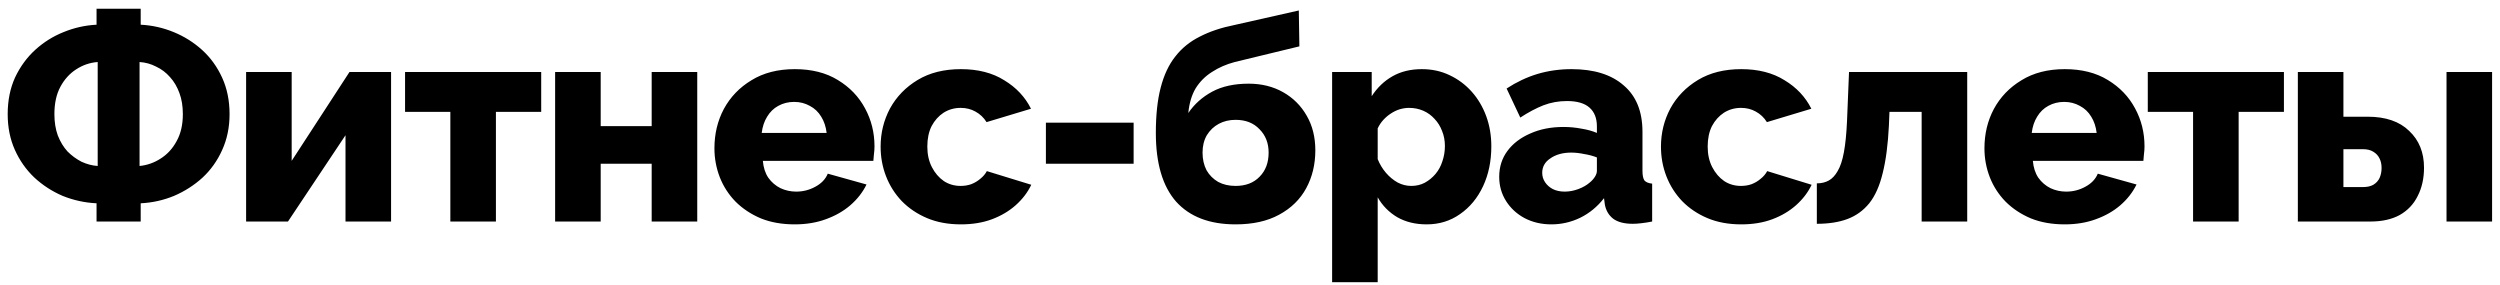
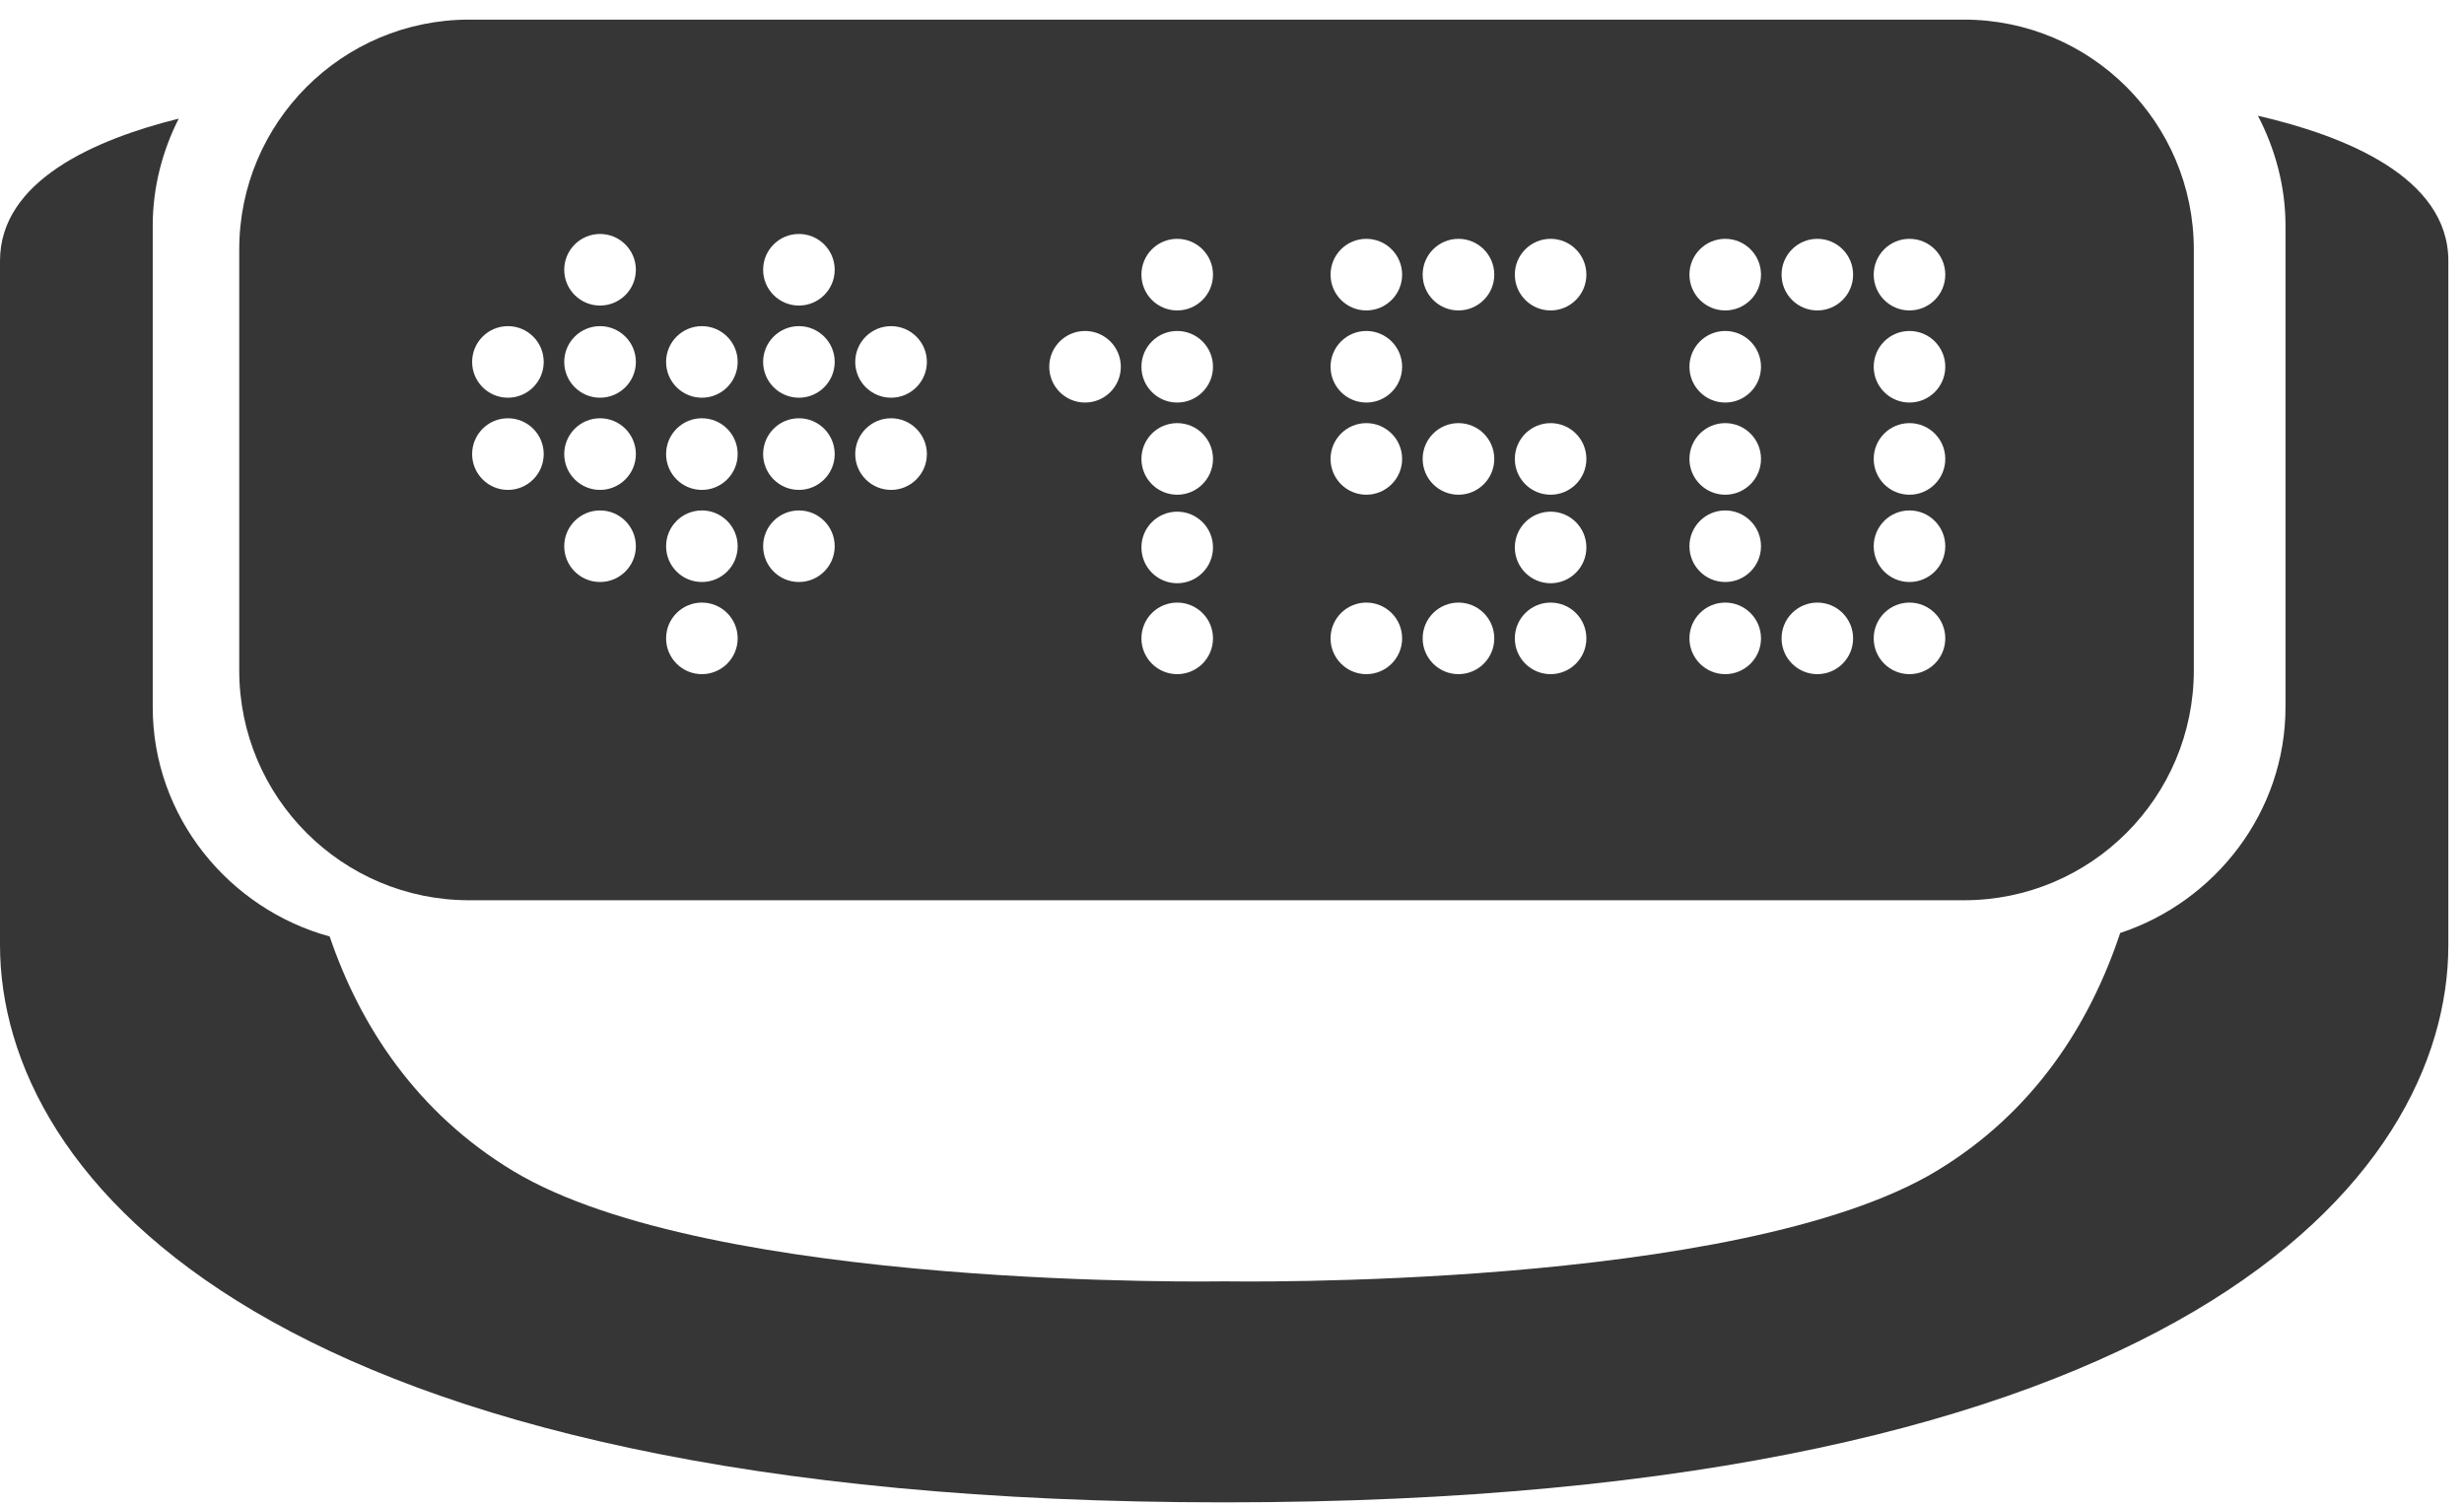
- <svg xmlns="http://www.w3.org/2000/svg" width="158" height="18" viewBox="0 0 158 18" fill="none">
-   <path d="M6.102 14V12.848C5.358 12.812 4.644 12.656 3.96 12.38C3.288 12.092 2.688 11.702 2.16 11.21C1.644 10.718 1.236 10.136 0.936 9.464C0.636 8.792 0.486 8.042 0.486 7.214C0.486 6.35 0.642 5.576 0.954 4.892C1.278 4.208 1.704 3.626 2.232 3.146C2.76 2.666 3.354 2.294 4.014 2.03C4.686 1.754 5.382 1.598 6.102 1.562V0.554H8.892V1.562C9.612 1.598 10.308 1.754 10.98 2.03C11.652 2.306 12.252 2.684 12.78 3.164C13.308 3.644 13.728 4.226 14.04 4.91C14.352 5.594 14.508 6.362 14.508 7.214C14.508 8.042 14.352 8.798 14.04 9.482C13.74 10.154 13.326 10.736 12.798 11.228C12.27 11.708 11.67 12.092 10.998 12.38C10.326 12.656 9.624 12.812 8.892 12.848V14H6.102ZM6.174 10.49V3.92C5.682 3.956 5.226 4.112 4.806 4.388C4.398 4.652 4.068 5.018 3.816 5.486C3.564 5.954 3.438 6.53 3.438 7.214C3.438 7.718 3.51 8.168 3.654 8.564C3.81 8.96 4.014 9.296 4.266 9.572C4.53 9.836 4.824 10.052 5.148 10.22C5.484 10.376 5.826 10.466 6.174 10.49ZM8.82 10.49C9.3 10.442 9.744 10.286 10.152 10.022C10.572 9.758 10.908 9.392 11.16 8.924C11.424 8.456 11.556 7.886 11.556 7.214C11.556 6.71 11.484 6.266 11.34 5.882C11.196 5.486 10.998 5.15 10.746 4.874C10.494 4.586 10.2 4.364 9.864 4.208C9.54 4.04 9.192 3.944 8.82 3.92V10.49ZM15.554 14V4.55H18.434V10.166L22.088 4.55H24.716V14H21.836V8.546L18.2 14H15.554ZM28.462 14V7.07H25.6V4.55H34.204V7.07H31.342V14H28.462ZM35.084 14V4.55H37.964V7.97H41.186V4.55H44.066V14H41.186V10.346H37.964V14H35.084ZM50.228 14.18C49.424 14.18 48.71 14.054 48.086 13.802C47.462 13.538 46.928 13.184 46.484 12.74C46.052 12.296 45.722 11.786 45.494 11.21C45.266 10.622 45.152 10.01 45.152 9.374C45.152 8.462 45.35 7.634 45.746 6.89C46.154 6.134 46.736 5.528 47.492 5.072C48.248 4.604 49.16 4.37 50.228 4.37C51.296 4.37 52.202 4.598 52.946 5.054C53.702 5.51 54.278 6.11 54.674 6.854C55.07 7.586 55.268 8.384 55.268 9.248C55.268 9.416 55.256 9.584 55.232 9.752C55.22 9.908 55.208 10.046 55.196 10.166H48.212C48.248 10.586 48.362 10.94 48.554 11.228C48.758 11.516 49.016 11.738 49.328 11.894C49.64 12.038 49.97 12.11 50.318 12.11C50.75 12.11 51.152 12.008 51.524 11.804C51.908 11.6 52.172 11.324 52.316 10.976L54.764 11.66C54.524 12.152 54.182 12.59 53.738 12.974C53.306 13.346 52.79 13.64 52.19 13.856C51.602 14.072 50.948 14.18 50.228 14.18ZM48.14 8.402H52.244C52.196 8.006 52.082 7.664 51.902 7.376C51.722 7.076 51.482 6.848 51.182 6.692C50.882 6.524 50.552 6.44 50.192 6.44C49.82 6.44 49.484 6.524 49.184 6.692C48.896 6.848 48.662 7.076 48.482 7.376C48.302 7.664 48.188 8.006 48.14 8.402ZM60.731 14.18C59.927 14.18 59.213 14.048 58.589 13.784C57.965 13.52 57.431 13.16 56.987 12.704C56.555 12.248 56.225 11.726 55.997 11.138C55.769 10.55 55.655 9.926 55.655 9.266C55.655 8.402 55.853 7.598 56.249 6.854C56.657 6.11 57.239 5.51 57.995 5.054C58.751 4.598 59.663 4.37 60.731 4.37C61.811 4.37 62.723 4.604 63.467 5.072C64.223 5.528 64.787 6.128 65.159 6.872L62.351 7.718C62.171 7.43 61.937 7.208 61.649 7.052C61.373 6.896 61.061 6.818 60.713 6.818C60.317 6.818 59.957 6.92 59.633 7.124C59.321 7.328 59.069 7.61 58.877 7.97C58.697 8.33 58.607 8.762 58.607 9.266C58.607 9.758 58.703 10.19 58.895 10.562C59.087 10.934 59.339 11.228 59.651 11.444C59.963 11.648 60.317 11.75 60.713 11.75C60.953 11.75 61.175 11.714 61.379 11.642C61.595 11.558 61.787 11.444 61.955 11.3C62.135 11.156 62.273 10.994 62.369 10.814L65.177 11.678C64.949 12.158 64.619 12.59 64.187 12.974C63.767 13.346 63.269 13.64 62.693 13.856C62.117 14.072 61.463 14.18 60.731 14.18ZM66.101 10.346V7.754H71.645V10.346H66.101ZM78.089 14.18C76.445 14.18 75.191 13.7 74.327 12.74C73.475 11.768 73.049 10.322 73.049 8.402C73.049 7.274 73.151 6.32 73.355 5.54C73.559 4.748 73.865 4.094 74.273 3.578C74.681 3.05 75.197 2.63 75.821 2.318C76.445 1.994 77.177 1.748 78.017 1.58L82.085 0.662L82.121 2.93L78.035 3.92C77.495 4.064 77.015 4.274 76.595 4.55C76.175 4.814 75.833 5.156 75.569 5.576C75.317 5.996 75.161 6.518 75.101 7.142C75.485 6.578 75.989 6.128 76.613 5.792C77.237 5.456 78.005 5.288 78.917 5.288C79.733 5.288 80.459 5.468 81.095 5.828C81.731 6.188 82.229 6.686 82.589 7.322C82.949 7.946 83.129 8.672 83.129 9.5C83.129 10.388 82.937 11.186 82.553 11.894C82.169 12.602 81.599 13.16 80.843 13.568C80.099 13.976 79.181 14.18 78.089 14.18ZM78.089 11.75C78.725 11.75 79.229 11.558 79.601 11.174C79.985 10.79 80.177 10.28 80.177 9.644C80.177 9.044 79.985 8.552 79.601 8.168C79.229 7.772 78.725 7.574 78.089 7.574C77.693 7.574 77.339 7.658 77.027 7.826C76.715 7.994 76.463 8.234 76.271 8.546C76.091 8.858 76.001 9.224 76.001 9.644C76.001 10.064 76.085 10.436 76.253 10.76C76.433 11.072 76.679 11.318 76.991 11.498C77.303 11.666 77.669 11.75 78.089 11.75ZM90.166 14.18C89.458 14.18 88.84 14.03 88.312 13.73C87.784 13.418 87.37 12.998 87.07 12.47V17.834H84.19V4.55H86.692V6.08C87.04 5.54 87.478 5.12 88.006 4.82C88.534 4.52 89.152 4.37 89.86 4.37C90.496 4.37 91.078 4.496 91.606 4.748C92.146 5 92.614 5.348 93.01 5.792C93.406 6.236 93.712 6.752 93.928 7.34C94.144 7.928 94.252 8.564 94.252 9.248C94.252 10.184 94.078 11.024 93.73 11.768C93.382 12.512 92.896 13.1 92.272 13.532C91.66 13.964 90.958 14.18 90.166 14.18ZM89.194 11.75C89.506 11.75 89.788 11.684 90.04 11.552C90.304 11.408 90.532 11.222 90.724 10.994C90.916 10.766 91.06 10.502 91.156 10.202C91.264 9.89 91.318 9.566 91.318 9.23C91.318 8.882 91.258 8.564 91.138 8.276C91.03 7.988 90.874 7.736 90.67 7.52C90.466 7.292 90.226 7.118 89.95 6.998C89.674 6.878 89.374 6.818 89.05 6.818C88.858 6.818 88.66 6.848 88.456 6.908C88.264 6.968 88.078 7.058 87.898 7.178C87.73 7.286 87.574 7.418 87.43 7.574C87.286 7.73 87.166 7.91 87.07 8.114V10.058C87.202 10.382 87.376 10.67 87.592 10.922C87.808 11.174 88.054 11.378 88.33 11.534C88.606 11.678 88.894 11.75 89.194 11.75ZM94.75 11.174C94.75 10.55 94.924 10.004 95.272 9.536C95.62 9.068 96.1 8.702 96.712 8.438C97.324 8.162 98.026 8.024 98.818 8.024C99.202 8.024 99.58 8.06 99.952 8.132C100.324 8.192 100.648 8.282 100.924 8.402V7.988C100.924 7.472 100.768 7.076 100.456 6.8C100.144 6.524 99.67 6.386 99.034 6.386C98.506 6.386 98.008 6.476 97.54 6.656C97.084 6.836 96.598 7.094 96.082 7.43L95.218 5.594C95.842 5.186 96.49 4.88 97.162 4.676C97.846 4.472 98.566 4.37 99.322 4.37C100.738 4.37 101.836 4.712 102.616 5.396C103.408 6.068 103.804 7.046 103.804 8.33V10.796C103.804 11.084 103.846 11.288 103.93 11.408C104.026 11.516 104.188 11.582 104.416 11.606V14C104.176 14.048 103.948 14.084 103.732 14.108C103.528 14.132 103.348 14.144 103.192 14.144C102.652 14.144 102.238 14.036 101.95 13.82C101.674 13.604 101.5 13.31 101.428 12.938L101.374 12.524C100.954 13.064 100.45 13.478 99.862 13.766C99.286 14.042 98.68 14.18 98.044 14.18C97.42 14.18 96.856 14.048 96.352 13.784C95.86 13.52 95.47 13.16 95.182 12.704C94.894 12.248 94.75 11.738 94.75 11.174ZM100.474 11.534C100.606 11.426 100.714 11.306 100.798 11.174C100.882 11.042 100.924 10.916 100.924 10.796V9.95C100.684 9.854 100.414 9.782 100.114 9.734C99.826 9.674 99.556 9.644 99.304 9.644C98.776 9.644 98.338 9.764 97.99 10.004C97.642 10.232 97.468 10.538 97.468 10.922C97.468 11.138 97.528 11.336 97.648 11.516C97.768 11.696 97.93 11.84 98.134 11.948C98.35 12.056 98.602 12.11 98.89 12.11C99.178 12.11 99.466 12.056 99.754 11.948C100.042 11.84 100.282 11.702 100.474 11.534ZM110.049 14.18C109.245 14.18 108.531 14.048 107.907 13.784C107.283 13.52 106.749 13.16 106.305 12.704C105.873 12.248 105.543 11.726 105.315 11.138C105.087 10.55 104.973 9.926 104.973 9.266C104.973 8.402 105.171 7.598 105.567 6.854C105.975 6.11 106.557 5.51 107.313 5.054C108.069 4.598 108.981 4.37 110.049 4.37C111.129 4.37 112.041 4.604 112.785 5.072C113.541 5.528 114.105 6.128 114.477 6.872L111.669 7.718C111.489 7.43 111.255 7.208 110.967 7.052C110.691 6.896 110.379 6.818 110.031 6.818C109.635 6.818 109.275 6.92 108.951 7.124C108.639 7.328 108.387 7.61 108.195 7.97C108.015 8.33 107.925 8.762 107.925 9.266C107.925 9.758 108.021 10.19 108.213 10.562C108.405 10.934 108.657 11.228 108.969 11.444C109.281 11.648 109.635 11.75 110.031 11.75C110.271 11.75 110.493 11.714 110.697 11.642C110.913 11.558 111.105 11.444 111.273 11.3C111.453 11.156 111.591 10.994 111.687 10.814L114.495 11.678C114.267 12.158 113.937 12.59 113.505 12.974C113.085 13.346 112.587 13.64 112.011 13.856C111.435 14.072 110.781 14.18 110.049 14.18ZM114.824 14.144V11.588C115.112 11.588 115.364 11.528 115.58 11.408C115.796 11.288 115.982 11.09 116.138 10.814C116.306 10.538 116.438 10.142 116.534 9.626C116.63 9.11 116.696 8.45 116.732 7.646L116.858 4.55H124.328V14H121.448V7.07H119.414L119.378 7.952C119.318 9.152 119.186 10.154 118.982 10.958C118.79 11.75 118.508 12.38 118.136 12.848C117.764 13.304 117.308 13.634 116.768 13.838C116.228 14.042 115.58 14.144 114.824 14.144ZM130.493 14.18C129.689 14.18 128.975 14.054 128.351 13.802C127.727 13.538 127.193 13.184 126.749 12.74C126.317 12.296 125.987 11.786 125.759 11.21C125.531 10.622 125.417 10.01 125.417 9.374C125.417 8.462 125.615 7.634 126.011 6.89C126.419 6.134 127.001 5.528 127.757 5.072C128.513 4.604 129.425 4.37 130.493 4.37C131.561 4.37 132.467 4.598 133.211 5.054C133.967 5.51 134.543 6.11 134.939 6.854C135.335 7.586 135.533 8.384 135.533 9.248C135.533 9.416 135.521 9.584 135.497 9.752C135.485 9.908 135.473 10.046 135.461 10.166H128.477C128.513 10.586 128.627 10.94 128.819 11.228C129.023 11.516 129.281 11.738 129.593 11.894C129.905 12.038 130.235 12.11 130.583 12.11C131.015 12.11 131.417 12.008 131.789 11.804C132.173 11.6 132.437 11.324 132.581 10.976L135.029 11.66C134.789 12.152 134.447 12.59 134.003 12.974C133.571 13.346 133.055 13.64 132.455 13.856C131.867 14.072 131.213 14.18 130.493 14.18ZM128.405 8.402H132.509C132.461 8.006 132.347 7.664 132.167 7.376C131.987 7.076 131.747 6.848 131.447 6.692C131.147 6.524 130.817 6.44 130.457 6.44C130.085 6.44 129.749 6.524 129.449 6.692C129.161 6.848 128.927 7.076 128.747 7.376C128.567 7.664 128.453 8.006 128.405 8.402ZM138.602 14V7.07H135.74V4.55H144.344V7.07H141.482V14H138.602ZM145.224 14V4.55H148.104V7.376H149.634C150.774 7.376 151.65 7.676 152.262 8.276C152.886 8.864 153.198 9.638 153.198 10.598C153.198 11.27 153.066 11.864 152.802 12.38C152.55 12.896 152.172 13.298 151.668 13.586C151.164 13.862 150.546 14 149.814 14H145.224ZM148.104 11.822H149.346C149.61 11.822 149.826 11.774 149.994 11.678C150.174 11.57 150.306 11.426 150.39 11.246C150.474 11.054 150.516 10.844 150.516 10.616C150.516 10.388 150.474 10.19 150.39 10.022C150.306 9.842 150.174 9.698 149.994 9.59C149.826 9.482 149.604 9.428 149.328 9.428H148.104V11.822ZM154.62 14V4.55H157.5V14H154.62Z" fill="black" />
+ <svg xmlns="http://www.w3.org/2000/svg" width="108" height="66" viewBox="0 0 108 66" fill="none">
+   <path d="M98.967 5.074C99.719 6.515 100.176 8.154 100.176 9.892V30.994C100.176 35.61 97.084 39.521 92.93 40.894C91.605 44.881 89.152 48.748 84.879 51.326C76.203 56.557 53.755 56.163 53.681 56.163C53.603 56.163 31.168 56.558 22.492 51.326C18.276 48.781 15.784 44.979 14.45 41.047C10.032 39.838 6.694 35.796 6.694 30.994V9.893C6.694 8.205 7.121 6.611 7.833 5.2C4.17 6.109 0 7.918 0 11.434C0 17.677 0 37.121 0 41.417C0 51.668 11.839 65.85 53.657 65.85C95.477 65.85 107.314 51.668 107.314 41.417C107.314 37.121 107.314 17.677 107.314 11.434C107.313 7.75 102.738 5.94 98.967 5.074Z" fill="#363636" />
+   <path d="M20.561 39.459H86.084C91.648 39.459 96.158 34.946 96.158 29.382V10.935C96.158 5.372 91.648 0.86 86.084 0.86H20.561C14.997 0.86 10.486 5.371 10.486 10.935V29.382C10.486 34.946 14.997 39.459 20.561 39.459ZM83.695 10.468C84.562 10.468 85.264 11.171 85.264 12.038C85.264 12.904 84.562 13.607 83.695 13.607C82.828 13.607 82.127 12.904 82.127 12.038C82.127 11.17 82.828 10.468 83.695 10.468ZM83.695 14.507C84.562 14.507 85.264 15.21 85.264 16.075C85.264 16.942 84.562 17.644 83.695 17.644C82.828 17.644 82.127 16.942 82.127 16.075C82.127 15.21 82.828 14.507 83.695 14.507ZM83.695 18.546C84.562 18.546 85.264 19.248 85.264 20.115C85.264 20.981 84.562 21.684 83.695 21.684C82.828 21.684 82.127 20.981 82.127 20.115C82.127 19.248 82.828 18.546 83.695 18.546ZM83.695 22.373C84.562 22.373 85.264 23.077 85.264 23.942C85.264 24.809 84.562 25.51 83.695 25.51C82.828 25.51 82.127 24.809 82.127 23.942C82.127 23.076 82.828 22.373 83.695 22.373ZM83.695 26.412C84.562 26.412 85.264 27.114 85.264 27.981C85.264 28.846 84.562 29.549 83.695 29.549C82.828 29.549 82.127 28.845 82.127 27.981C82.127 27.114 82.828 26.412 83.695 26.412ZM79.656 10.468C80.523 10.468 81.224 11.171 81.224 12.038C81.224 12.904 80.523 13.607 79.656 13.607C78.791 13.607 78.088 12.904 78.088 12.038C78.088 11.17 78.791 10.468 79.656 10.468ZM79.656 26.412C80.523 26.412 81.224 27.114 81.224 27.981C81.224 28.846 80.523 29.549 79.656 29.549C78.791 29.549 78.088 28.845 78.088 27.981C78.088 27.114 78.791 26.412 79.656 26.412ZM75.619 10.468C76.484 10.468 77.187 11.171 77.187 12.038C77.187 12.904 76.484 13.607 75.619 13.607C74.752 13.607 74.05 12.904 74.05 12.038C74.05 11.17 74.752 10.468 75.619 10.468ZM75.619 14.507C76.484 14.507 77.187 15.21 77.187 16.075C77.187 16.942 76.484 17.644 75.619 17.644C74.752 17.644 74.05 16.942 74.05 16.075C74.05 15.21 74.752 14.507 75.619 14.507ZM75.619 18.546C76.484 18.546 77.187 19.248 77.187 20.115C77.187 20.981 76.484 21.684 75.619 21.684C74.752 21.684 74.05 20.981 74.05 20.115C74.05 19.248 74.752 18.546 75.619 18.546ZM75.619 22.373C76.484 22.373 77.187 23.077 77.187 23.942C77.187 24.809 76.484 25.51 75.619 25.51C74.752 25.51 74.05 24.809 74.05 23.942C74.05 23.076 74.752 22.373 75.619 22.373ZM75.619 26.412C76.484 26.412 77.187 27.114 77.187 27.981C77.187 28.846 76.484 29.549 75.619 29.549C74.752 29.549 74.05 28.845 74.05 27.981C74.05 27.114 74.752 26.412 75.619 26.412ZM67.965 10.468C68.832 10.468 69.533 11.171 69.533 12.038C69.533 12.904 68.832 13.607 67.965 13.607C67.098 13.607 66.397 12.904 66.397 12.038C66.396 11.17 67.1 10.468 67.965 10.468ZM67.965 18.546C68.832 18.546 69.533 19.248 69.533 20.115C69.533 20.981 68.832 21.684 67.965 21.684C67.098 21.684 66.397 20.981 66.397 20.115C66.396 19.248 67.1 18.546 67.965 18.546ZM67.965 22.427C68.832 22.427 69.533 23.128 69.533 23.995C69.533 24.86 68.832 25.564 67.965 25.564C67.098 25.564 66.397 24.86 66.397 23.995C66.396 23.128 67.1 22.427 67.965 22.427ZM67.965 26.412C68.832 26.412 69.533 27.114 69.533 27.981C69.533 28.846 68.832 29.549 67.965 29.549C67.098 29.549 66.397 28.845 66.397 27.981C66.396 27.114 67.1 26.412 67.965 26.412ZM63.926 10.468C64.793 10.468 65.496 11.171 65.496 12.038C65.496 12.904 64.793 13.607 63.926 13.607C63.061 13.607 62.357 12.904 62.357 12.038C62.356 11.17 63.061 10.468 63.926 10.468ZM63.926 18.546C64.793 18.546 65.496 19.248 65.496 20.115C65.496 20.981 64.793 21.684 63.926 21.684C63.061 21.684 62.357 20.981 62.357 20.115C62.356 19.248 63.061 18.546 63.926 18.546ZM63.926 26.412C64.793 26.412 65.496 27.114 65.496 27.981C65.496 28.846 64.793 29.549 63.926 29.549C63.061 29.549 62.357 28.845 62.357 27.981C62.356 27.114 63.061 26.412 63.926 26.412ZM59.888 10.468C60.753 10.468 61.457 11.171 61.457 12.038C61.457 12.904 60.753 13.607 59.888 13.607C59.021 13.607 58.32 12.904 58.32 12.038C58.319 11.17 59.021 10.468 59.888 10.468ZM59.888 14.507C60.753 14.507 61.457 15.21 61.457 16.075C61.457 16.942 60.753 17.644 59.888 17.644C59.021 17.644 58.32 16.942 58.32 16.075C58.319 15.21 59.021 14.507 59.888 14.507ZM59.888 18.546C60.753 18.546 61.457 19.248 61.457 20.115C61.457 20.981 60.753 21.684 59.888 21.684C59.021 21.684 58.32 20.981 58.32 20.115C58.319 19.248 59.021 18.546 59.888 18.546ZM59.888 26.412C60.753 26.412 61.457 27.114 61.457 27.981C61.457 28.846 60.753 29.549 59.888 29.549C59.021 29.549 58.32 28.845 58.32 27.981C58.319 27.114 59.021 26.412 59.888 26.412ZM51.598 10.468C52.465 10.468 53.167 11.171 53.167 12.038C53.167 12.904 52.465 13.607 51.598 13.607C50.731 13.607 50.03 12.904 50.03 12.038C50.029 11.17 50.731 10.468 51.598 10.468ZM51.598 14.507C52.465 14.507 53.167 15.21 53.167 16.075C53.167 16.942 52.465 17.644 51.598 17.644C50.731 17.644 50.03 16.942 50.03 16.075C50.029 15.21 50.731 14.507 51.598 14.507ZM51.598 18.546C52.465 18.546 53.167 19.248 53.167 20.115C53.167 20.981 52.465 21.684 51.598 21.684C50.731 21.684 50.03 20.981 50.03 20.115C50.029 19.248 50.731 18.546 51.598 18.546ZM51.598 22.427C52.465 22.427 53.167 23.128 53.167 23.995C53.167 24.86 52.465 25.564 51.598 25.564C50.731 25.564 50.03 24.86 50.03 23.995C50.029 23.128 50.731 22.427 51.598 22.427ZM51.598 26.412C52.465 26.412 53.167 27.114 53.167 27.981C53.167 28.846 52.465 29.549 51.598 29.549C50.731 29.549 50.03 28.845 50.03 27.981C50.029 27.114 50.731 26.412 51.598 26.412ZM47.559 14.507C48.426 14.507 49.127 15.21 49.127 16.075C49.127 16.942 48.426 17.644 47.559 17.644C46.692 17.644 45.99 16.942 45.99 16.075C45.99 15.21 46.691 14.507 47.559 14.507ZM39.057 14.295C39.922 14.295 40.626 14.998 40.626 15.863C40.626 16.73 39.922 17.432 39.057 17.432C38.19 17.432 37.486 16.729 37.486 15.863C37.486 14.998 38.189 14.295 39.057 14.295ZM39.057 18.333C39.922 18.333 40.626 19.036 40.626 19.903C40.626 20.769 39.922 21.473 39.057 21.473C38.19 21.473 37.486 20.769 37.486 19.903C37.486 19.036 38.189 18.333 39.057 18.333ZM35.018 10.255C35.883 10.255 36.586 10.958 36.586 11.825C36.586 12.691 35.882 13.393 35.018 13.393C34.151 13.393 33.449 12.69 33.449 11.825C33.449 10.958 34.15 10.255 35.018 10.255ZM35.018 14.295C35.883 14.295 36.586 14.998 36.586 15.863C36.586 16.73 35.882 17.432 35.018 17.432C34.151 17.432 33.449 16.729 33.449 15.863C33.449 14.998 34.15 14.295 35.018 14.295ZM35.018 18.333C35.883 18.333 36.586 19.036 36.586 19.903C36.586 20.769 35.882 21.473 35.018 21.473C34.151 21.473 33.449 20.769 33.449 19.903C33.449 19.036 34.15 18.333 35.018 18.333ZM35.018 22.373C35.883 22.373 36.586 23.077 36.586 23.942C36.586 24.809 35.882 25.51 35.018 25.51C34.151 25.51 33.449 24.809 33.449 23.942C33.449 23.076 34.15 22.373 35.018 22.373ZM30.764 14.295C31.631 14.295 32.333 14.998 32.333 15.863C32.333 16.73 31.631 17.432 30.764 17.432C29.897 17.432 29.196 16.729 29.196 15.863C29.196 14.998 29.897 14.295 30.764 14.295ZM30.764 18.333C31.631 18.333 32.333 19.036 32.333 19.903C32.333 20.769 31.631 21.473 30.764 21.473C29.897 21.473 29.196 20.769 29.196 19.903C29.196 19.036 29.897 18.333 30.764 18.333ZM30.764 22.373C31.631 22.373 32.333 23.077 32.333 23.942C32.333 24.809 31.631 25.51 30.764 25.51C29.897 25.51 29.196 24.809 29.196 23.942C29.196 23.076 29.897 22.373 30.764 22.373ZM30.764 26.412C31.631 26.412 32.333 27.114 32.333 27.981C32.333 28.846 31.631 29.549 30.764 29.549C29.897 29.549 29.196 28.845 29.196 27.981C29.196 27.114 29.897 26.412 30.764 26.412ZM26.3 10.255C27.167 10.255 27.871 10.958 27.871 11.825C27.871 12.691 27.167 13.393 26.3 13.393C25.435 13.393 24.731 12.69 24.731 11.825C24.731 10.958 25.435 10.255 26.3 10.255ZM26.3 14.295C27.167 14.295 27.871 14.998 27.871 15.863C27.871 16.73 27.167 17.432 26.3 17.432C25.435 17.432 24.731 16.729 24.731 15.863C24.731 14.998 25.435 14.295 26.3 14.295ZM26.3 18.333C27.167 18.333 27.871 19.036 27.871 19.903C27.871 20.769 27.167 21.473 26.3 21.473C25.435 21.473 24.731 20.769 24.731 19.903C24.731 19.036 25.435 18.333 26.3 18.333ZM26.3 22.373C27.167 22.373 27.871 23.077 27.871 23.942C27.871 24.809 27.167 25.51 26.3 25.51C25.435 25.51 24.731 24.809 24.731 23.942C24.731 23.076 25.435 22.373 26.3 22.373ZM22.263 14.295C23.128 14.295 23.832 14.998 23.832 15.863C23.832 16.73 23.128 17.432 22.263 17.432C21.396 17.432 20.694 16.729 20.694 15.863C20.694 14.998 21.396 14.295 22.263 14.295ZM22.263 18.333C23.128 18.333 23.832 19.036 23.832 19.903C23.832 20.769 23.128 21.473 22.263 21.473C21.396 21.473 20.694 20.769 20.694 19.903C20.694 19.036 21.396 18.333 22.263 18.333Z" fill="#363636" />
</svg>
